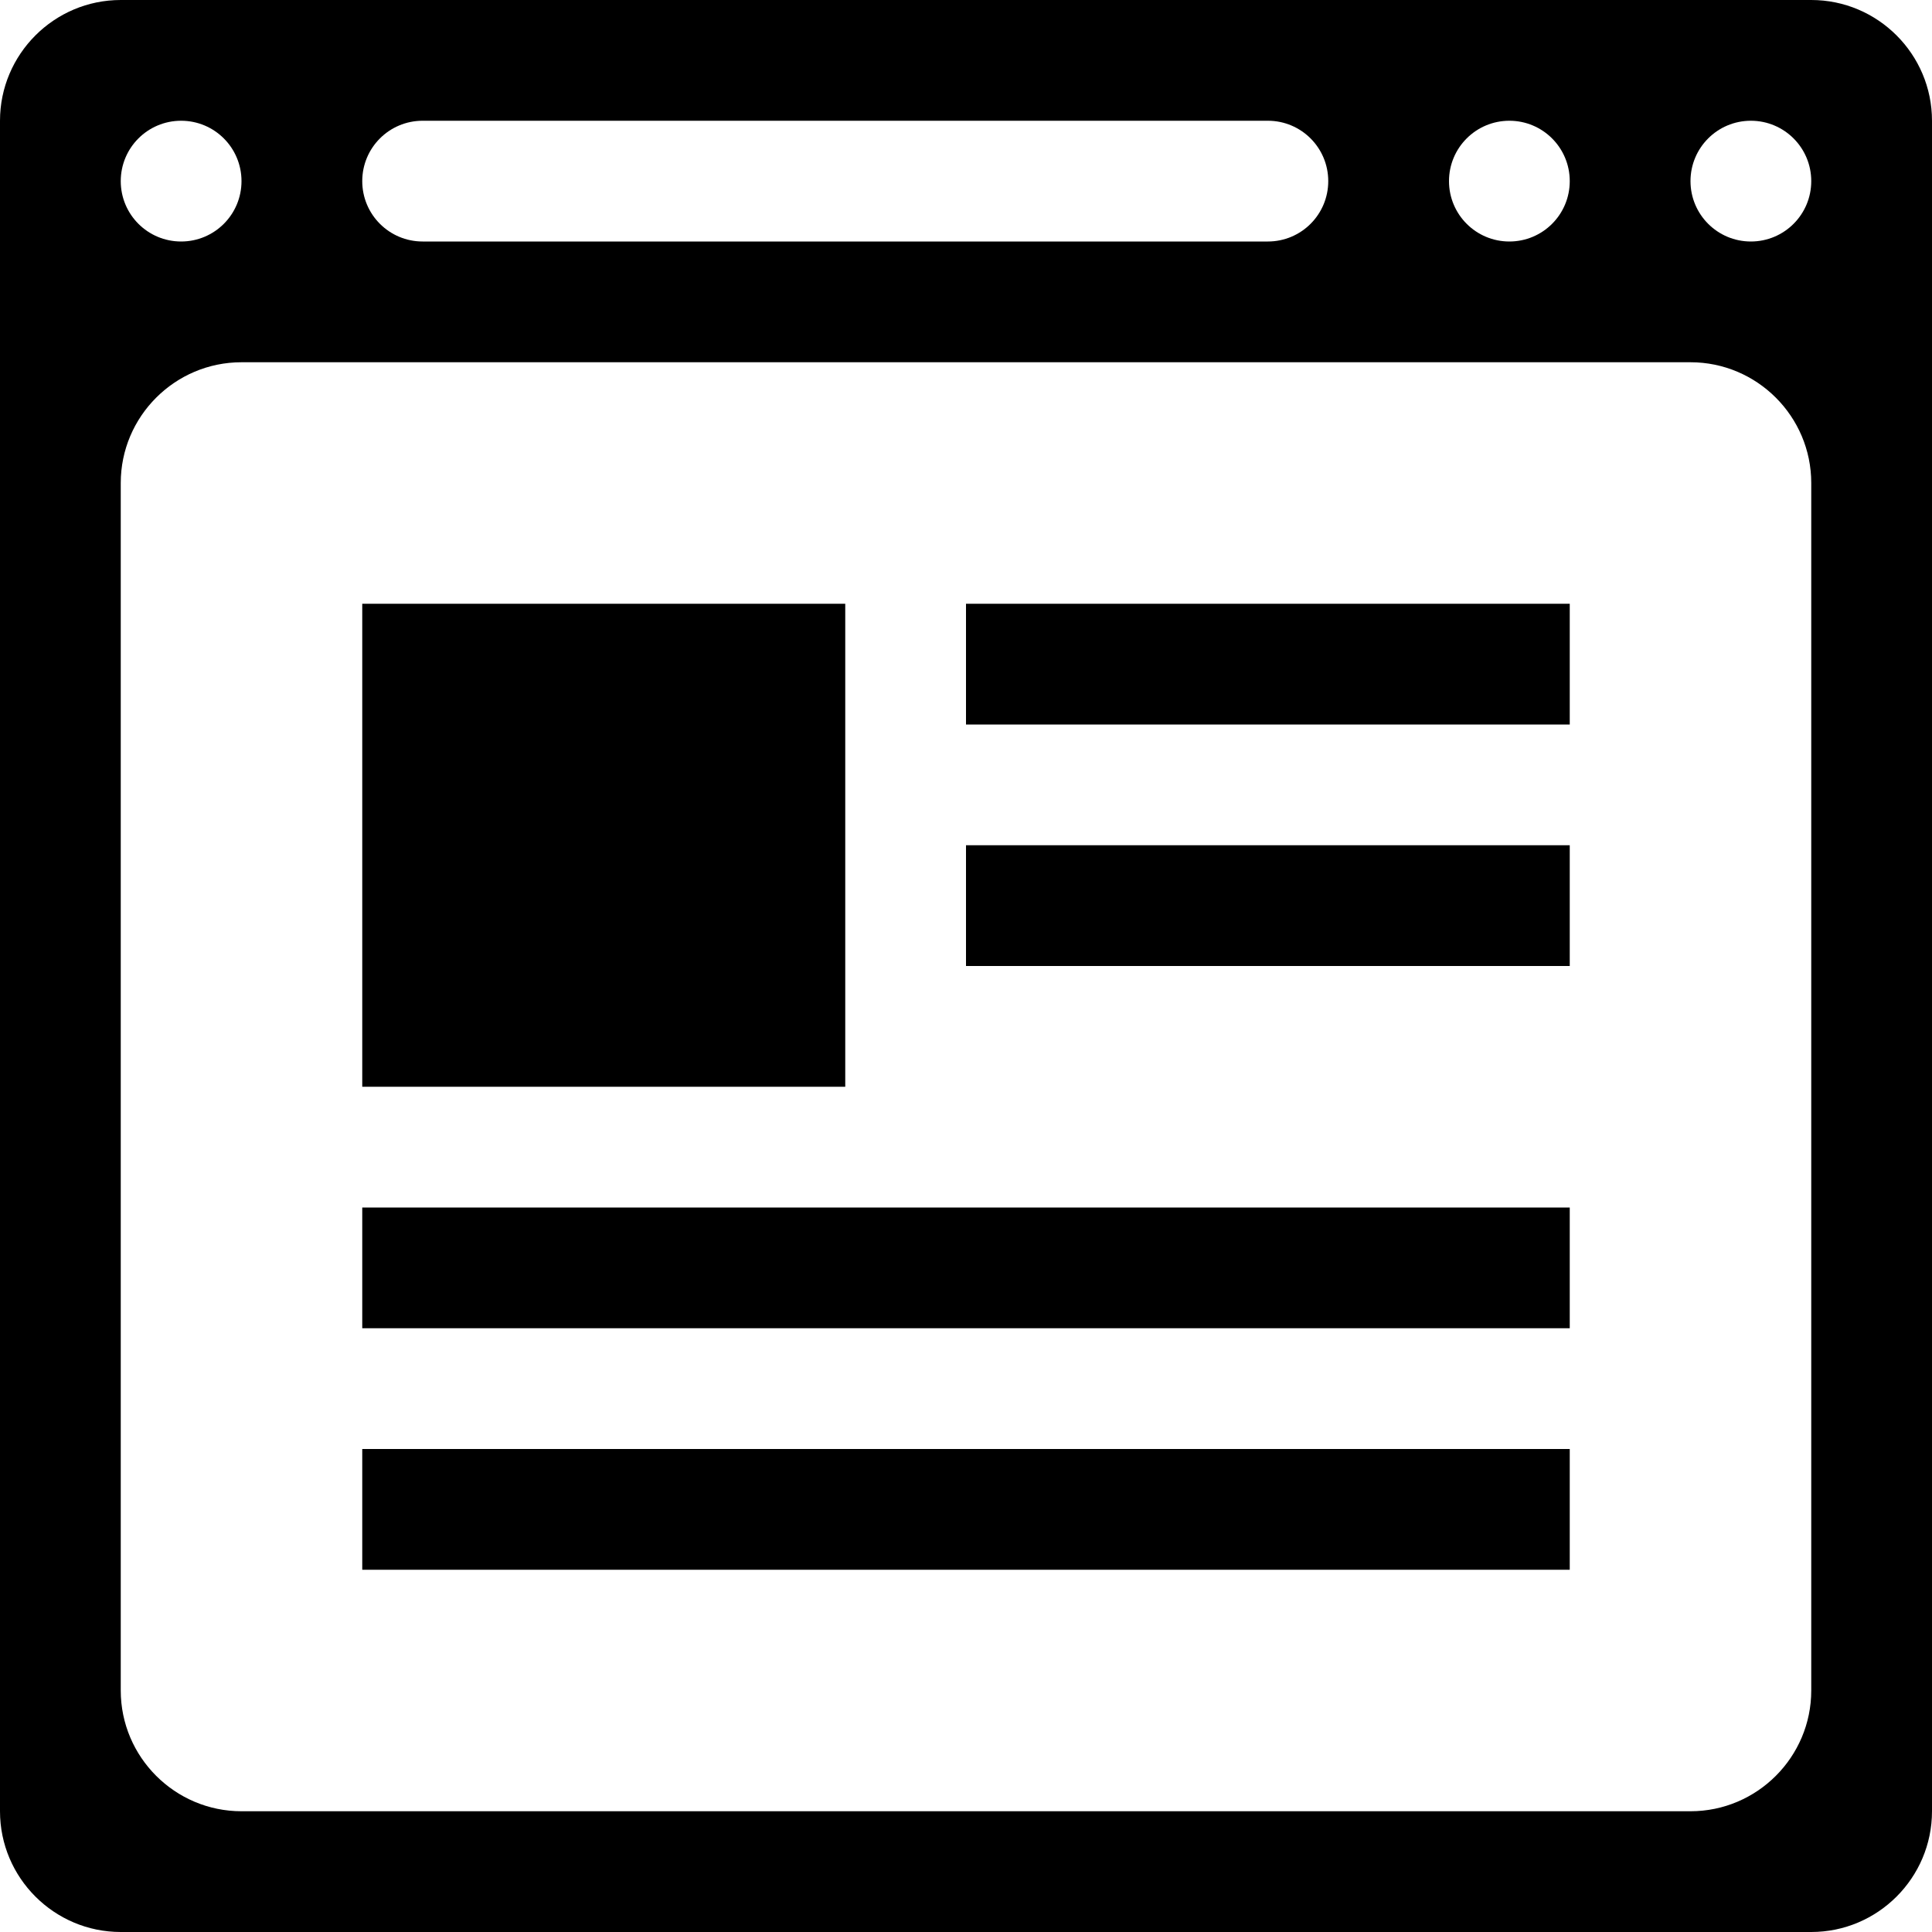
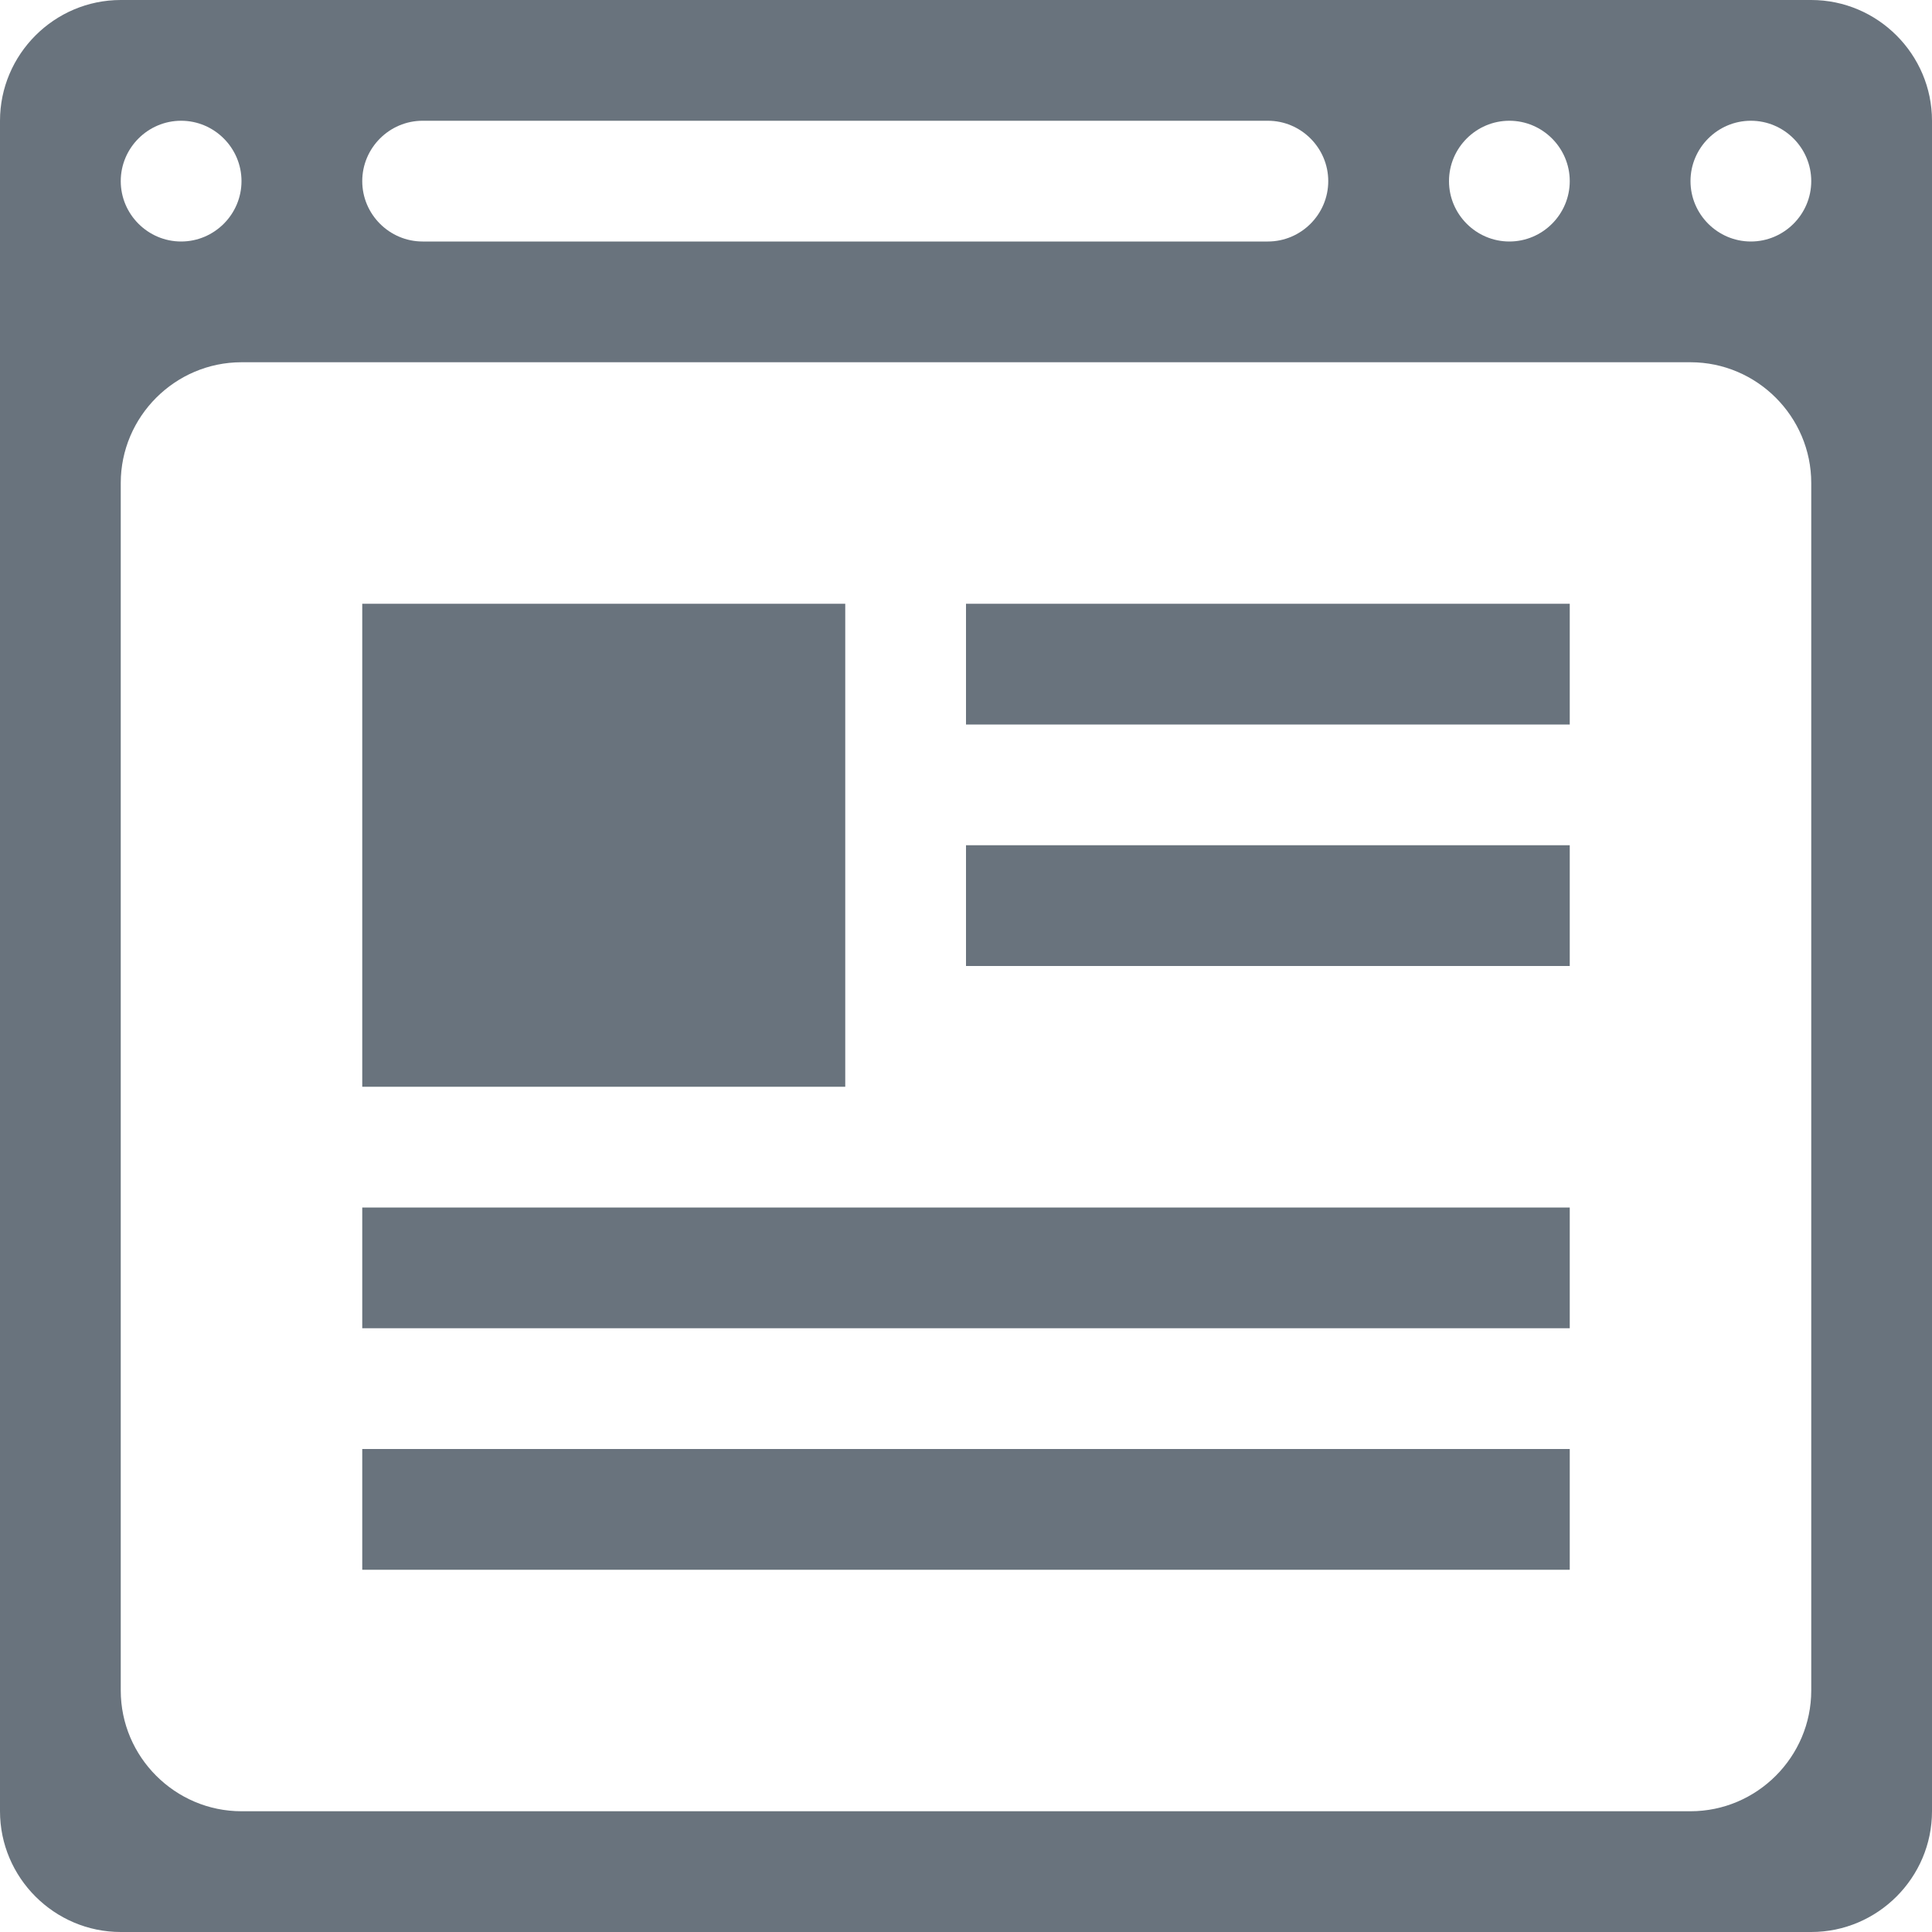
- <svg xmlns="http://www.w3.org/2000/svg" version="1.1" id="Layer_1" x="0px" y="0px" width="128px" height="128px" viewBox="0 0 128 128" enable-background="new 0 0 128 128" xml:space="preserve">
+ <svg xmlns="http://www.w3.org/2000/svg" version="1.1" id="Layer_1" x="0px" y="0px" viewBox="0 0 128 128" style="enable-background:new 0 0 128 128;" xml:space="preserve">
+   <style type="text/css">
+ 	.st0{fill:#69737D;}
+ </style>
  <g>
    <g>
-       <path d="M56,40H24v32h32V40z M24,88h80v-8H24V88z M24,104h80v-8H24V104z M64,48h40v-8H64V48z M64,64h40v-8H64V64z M120,0H8    C3.59,0,0,3.59,0,8v112c0,4.41,3.59,8,8,8h112c4.41,0,8-3.59,8-8V8C128,3.59,124.41,0,120,0z M100,8c2.211,0,4,1.789,4,4    s-1.789,4-4,4s-4-1.789-4-4S97.789,8,100,8z M28,8h56c2.211,0,4,1.789,4,4s-1.789,4-4,4H28c-2.211,0-4-1.789-4-4S25.789,8,28,8z     M12,8c2.211,0,4,1.789,4,4s-1.789,4-4,4s-4-1.789-4-4S9.789,8,12,8z M120,112c0,4.41-3.59,8-8,8H16c-4.41,0-8-3.59-8-8V32    c0-4.41,3.59-8,8-8h96c4.41,0,8,3.59,8,8V112z M116,16c-2.211,0-4-1.789-4-4s1.789-4,4-4s4,1.789,4,4S118.211,16,116,16z" />
+       <path class="st0" d="M56,40H24v32h32V40z M24,88h80v-8H24V88z M24,104h80v-8H24V104z M64,48h40v-8H64V48z M64,64h40v-8H64V64z     M120,0H8C3.6,0,0,3.6,0,8v112c0,4.4,3.6,8,8,8h112c4.4,0,8-3.6,8-8V8C128,3.6,124.4,0,120,0z M100,8c2.2,0,4,1.8,4,4s-1.8,4-4,4    s-4-1.8-4-4S97.8,8,100,8z M28,8h56c2.2,0,4,1.8,4,4s-1.8,4-4,4H28c-2.2,0-4-1.8-4-4S25.8,8,28,8z M12,8c2.2,0,4,1.8,4,4    s-1.8,4-4,4s-4-1.8-4-4S9.8,8,12,8z M120,112c0,4.4-3.6,8-8,8H16c-4.4,0-8-3.6-8-8V32c0-4.4,3.6-8,8-8h96c4.4,0,8,3.6,8,8V112z     M116,16c-2.2,0-4-1.8-4-4s1.8-4,4-4s4,1.8,4,4S118.2,16,116,16z" />
    </g>
  </g>
</svg>
